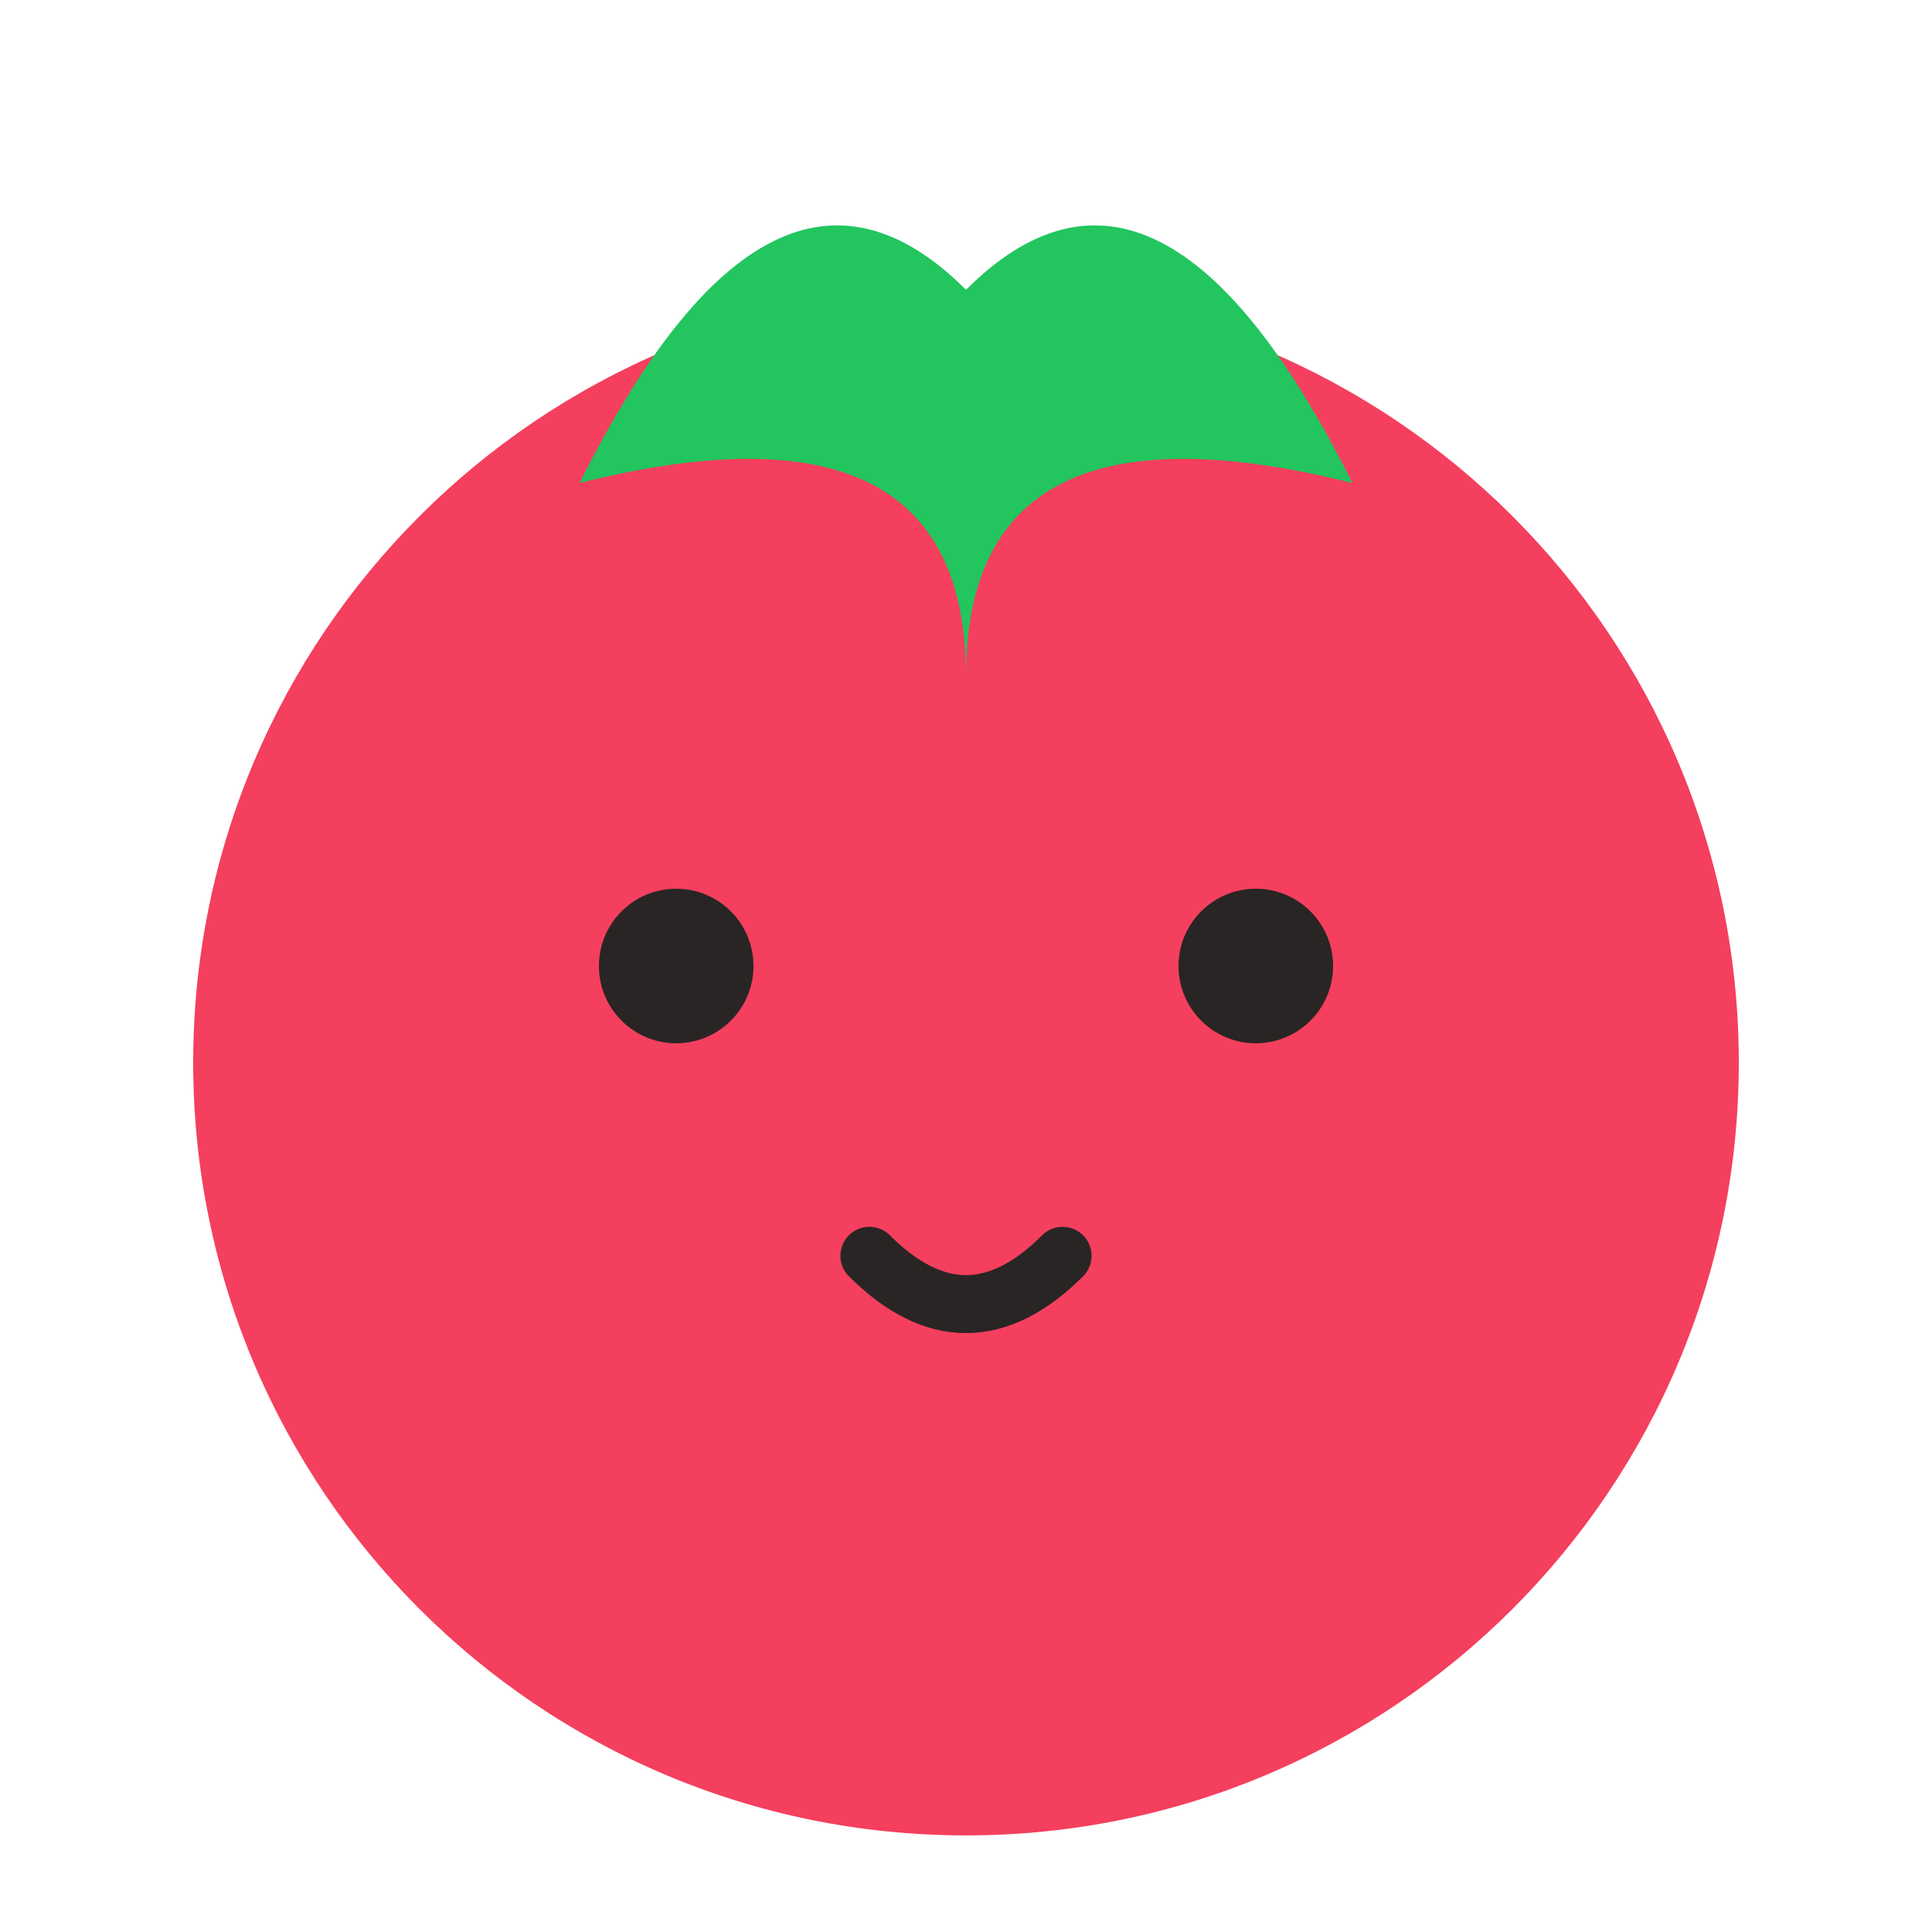
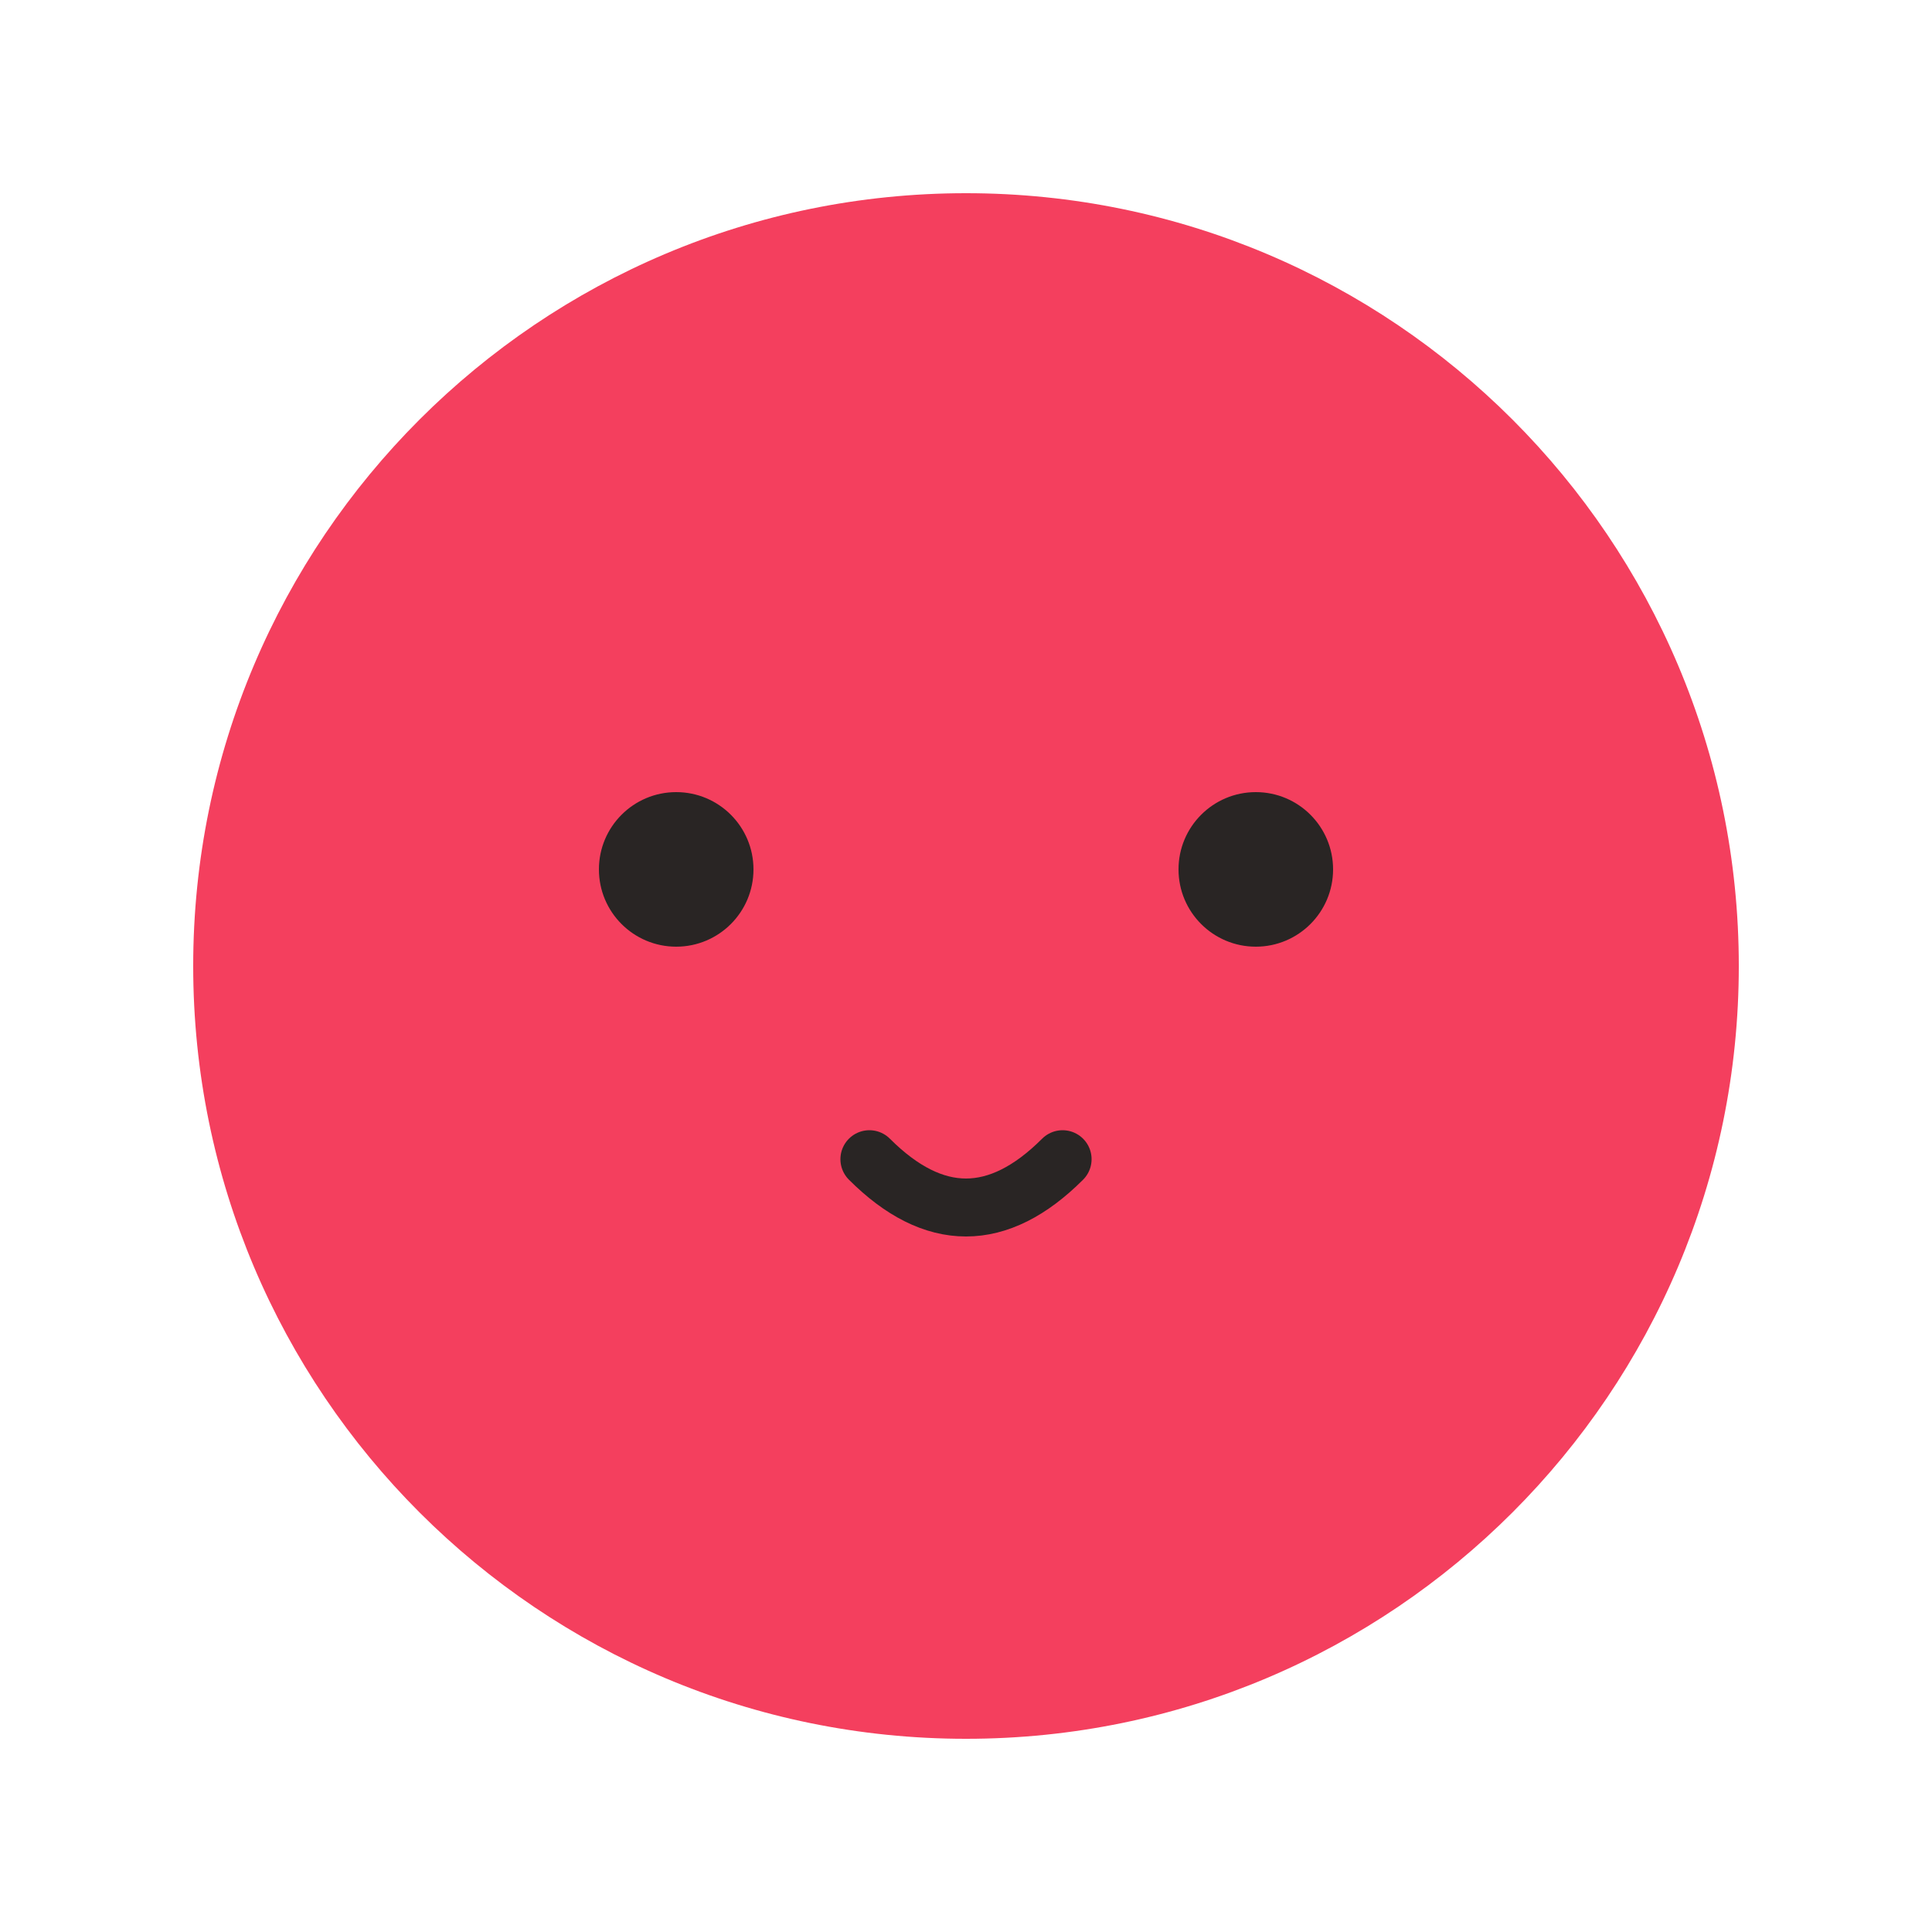
- <svg xmlns="http://www.w3.org/2000/svg" viewBox="0 0 100 100">
-   <circle cx="50" cy="55" r="40" fill="#f43f5e" />
-   <path d="M50 15 Q 60 5, 70 25 Q 50 20, 50 35 Q 50 20, 30 25 Q 40 5, 50 15" fill="#22c55e" />
-   <circle cx="35" cy="50" r="4" fill="#292524" />
-   <circle cx="65" cy="50" r="4" fill="#292524" />
-   <path d="M45 65 Q 50 70, 55 65" stroke="#292524" stroke-width="3" fill="transparent" stroke-linecap="round" />
+ <svg xmlns="http://www.w3.org/2000/svg" viewBox="0 0 100 100" version="1.1" id="svg3">
+   <defs id="defs3" />
+   <circle cx="50" cy="50" r="40" fill="#f43f5e" id="circle1" />
+   <circle cx="35" cy="45" r="4" fill="#292524" id="circle2" />
+   <circle cx="65" cy="45" r="4" fill="#292524" id="circle3" />
+   <path d="m 45,60 q 5,5 10,0" stroke="#292524" stroke-width="3" fill="transparent" stroke-linecap="round" id="path3" style="fill:none;fill-opacity:1" />
</svg>
